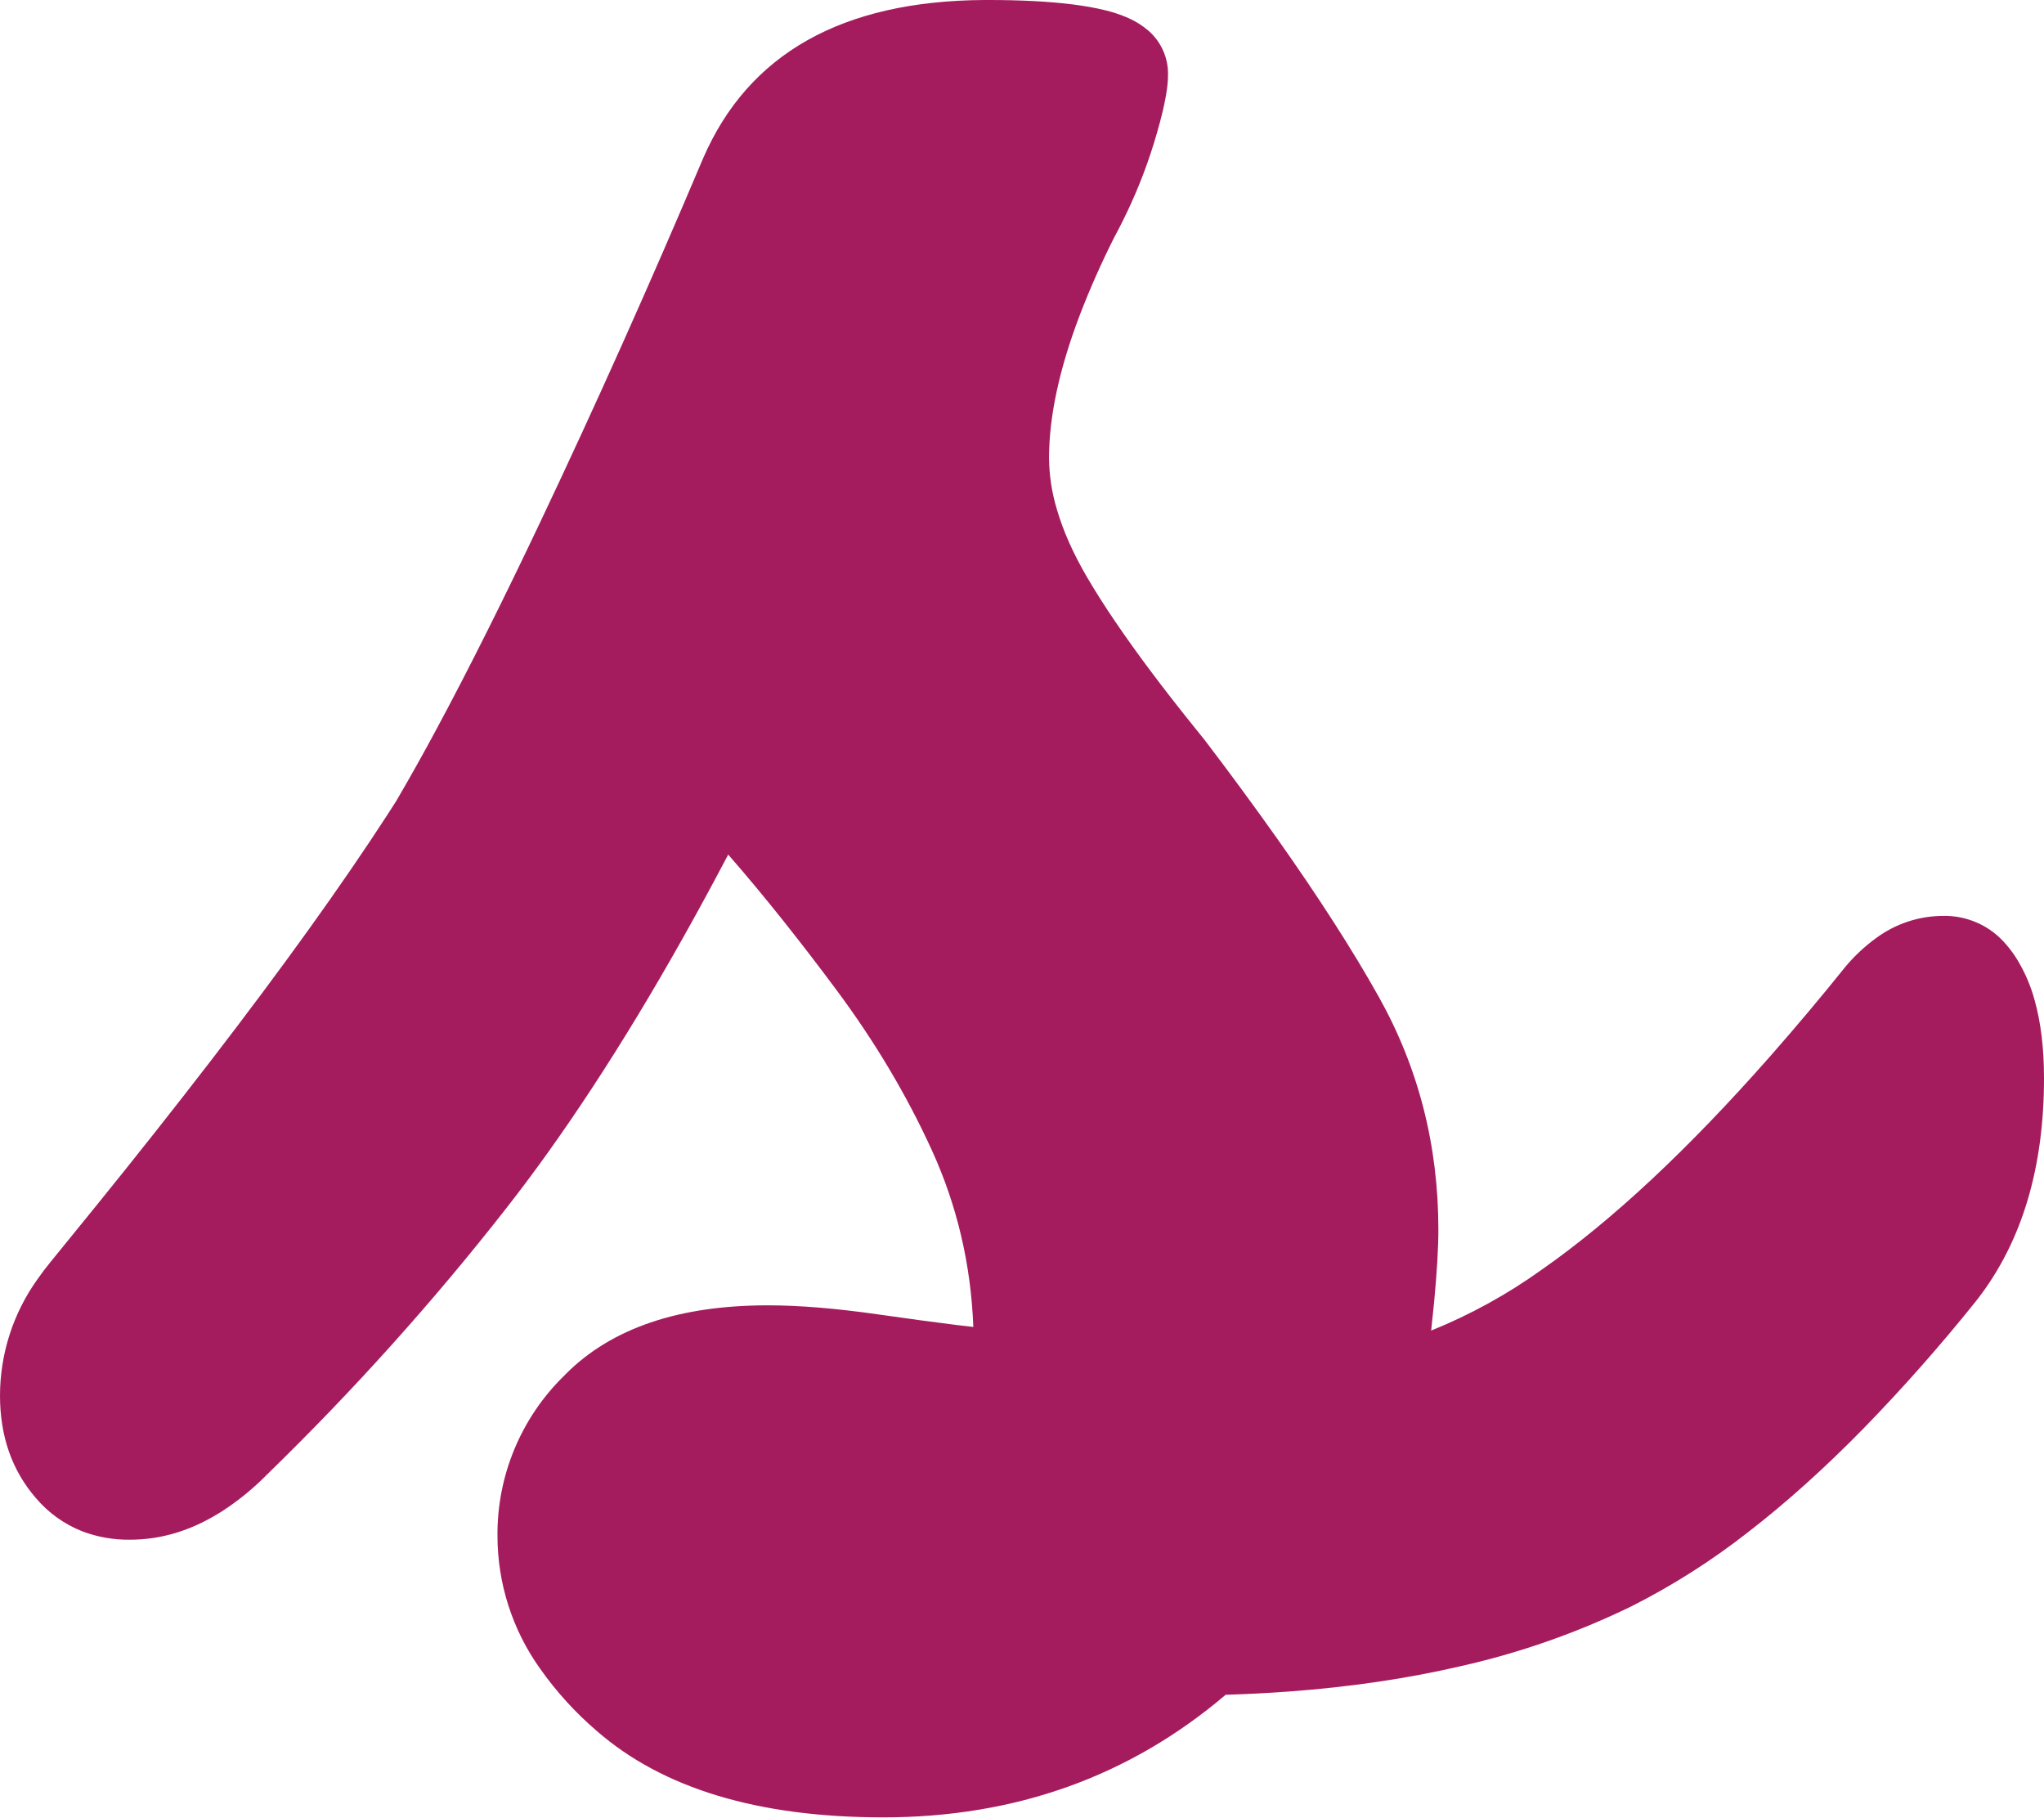
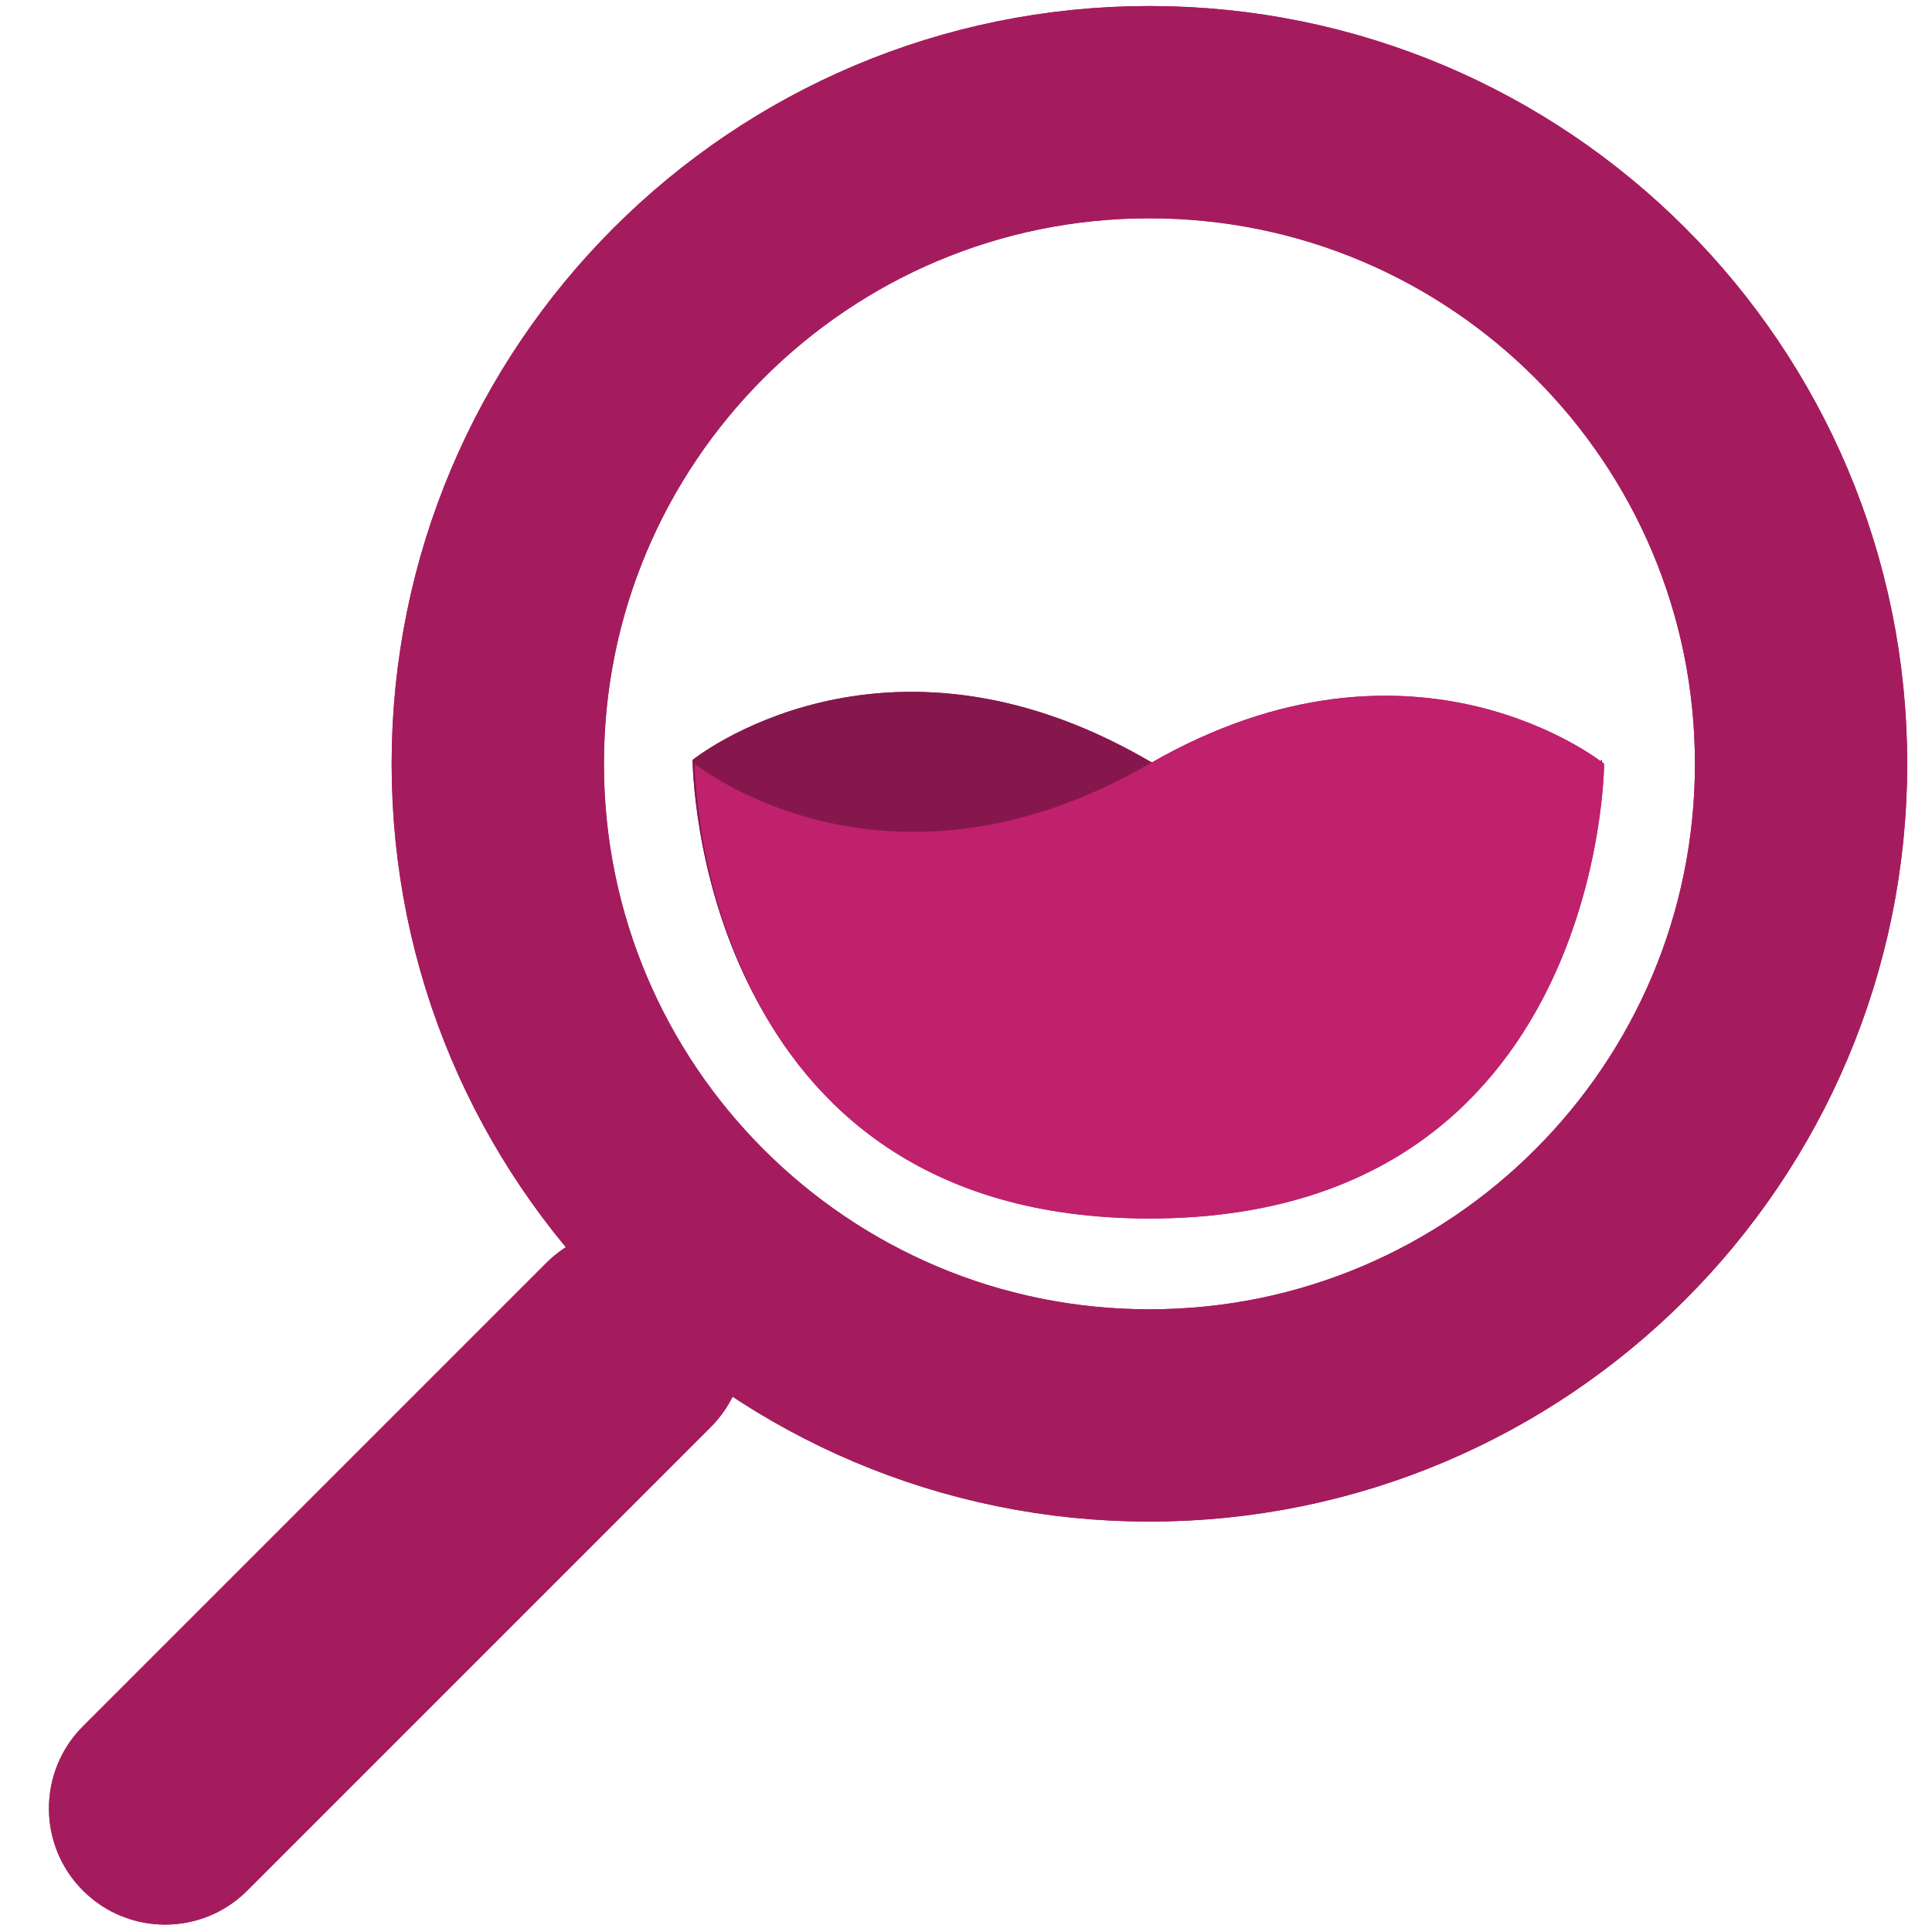
- <svg xmlns="http://www.w3.org/2000/svg" width="56.7" height="50.403" viewBox="0 0 56.7 50.403">
-   <g id="svgGroup" stroke-linecap="round" fill-rule="evenodd" font-size="9pt" stroke="#00000000" stroke-width="0" fill="#a51c5e" style="stroke:#00000000;stroke-width:0;fill:#a51c5e">
-     <path d="M 1.4 35 L 2.7 33.4 A 212.651 212.651 0 0 0 5.874 29.384 Q 8.862 25.501 10.739 22.607 A 57.531 57.531 0 0 0 11 22.2 A 62.792 62.792 0 0 0 12.121 20.197 Q 13.419 17.784 15 14.45 Q 17.3 9.6 19.5 4.4 Q 21.384 0.038 27.297 0 A 16.214 16.214 0 0 1 27.4 0 A 24.733 24.733 0 0 1 28.694 0.031 Q 29.862 0.093 30.619 0.275 A 3.822 3.822 0 0 1 31.3 0.5 A 2.248 2.248 0 0 1 31.856 0.85 A 1.583 1.583 0 0 1 32.4 2.099 Q 32.4 2.555 32.17 3.414 A 16.869 16.869 0 0 1 32 4 A 14.116 14.116 0 0 1 31.152 6.113 A 16.071 16.071 0 0 1 30.9 6.6 A 23.412 23.412 0 0 0 29.951 8.743 Q 29.1 10.981 29.1 12.7 A 5.085 5.085 0 0 0 29.316 14.121 Q 29.576 15.016 30.15 16 A 21.516 21.516 0 0 0 30.919 17.213 Q 31.823 18.549 33.202 20.255 A 73.042 73.042 0 0 0 33.4 20.5 A 96.454 96.454 0 0 1 35.417 23.24 Q 37.167 25.714 38.25 27.65 Q 39.9 30.6 39.9 34.1 Q 39.9 34.866 39.783 36.1 A 50.435 50.435 0 0 1 39.7 36.9 A 14.721 14.721 0 0 0 42.759 35.217 Q 45.691 33.171 49.123 29.272 A 73.384 73.384 0 0 0 51.2 26.8 A 4.764 4.764 0 0 1 52.04 26.017 A 3.137 3.137 0 0 1 53.9 25.4 A 2.225 2.225 0 0 1 55.649 26.192 A 3.165 3.165 0 0 1 55.95 26.6 A 4.376 4.376 0 0 1 56.443 27.748 Q 56.7 28.67 56.7 29.9 Q 56.7 33.627 54.873 36.007 A 7.94 7.94 0 0 1 54.8 36.1 A 48.689 48.689 0 0 1 51.719 39.589 Q 50.075 41.27 48.482 42.498 A 19.456 19.456 0 0 1 45.25 44.55 A 21.732 21.732 0 0 1 40.512 46.209 Q 38.298 46.723 35.742 46.911 A 39.966 39.966 0 0 1 34 47 Q 30 50.4 24.5 50.4 Q 19.3 50.4 16.55 48 A 9.419 9.419 0 0 1 14.984 46.279 A 6.34 6.34 0 0 1 13.8 42.6 A 6.138 6.138 0 0 1 15.641 38.16 A 7.796 7.796 0 0 1 15.7 38.1 Q 17.6 36.2 21.3 36.2 Q 22.6 36.2 24.35 36.45 Q 25.69 36.641 26.531 36.745 A 40.679 40.679 0 0 0 27 36.8 Q 26.9 34.2 25.85 31.9 Q 24.8 29.6 23.2 27.45 A 73.558 73.558 0 0 0 21.744 25.555 Q 20.944 24.55 20.2 23.7 Q 17.675 28.505 15.184 31.984 A 44.956 44.956 0 0 1 14.05 33.5 Q 11 37.4 7.4 40.9 A 7.358 7.358 0 0 1 6.146 41.92 Q 5.206 42.517 4.215 42.657 A 4.38 4.38 0 0 1 3.6 42.7 A 3.613 3.613 0 0 1 2.294 42.472 A 3.242 3.242 0 0 1 1 41.55 Q 0 40.4 0 38.7 A 5.553 5.553 0 0 1 1.034 35.484 A 7.179 7.179 0 0 1 1.4 35 Z" vector-effect="non-scaling-stroke" />
+ <svg xmlns="http://www.w3.org/2000/svg" width="100" height="100" viewBox="0 0 26.458 26.458" version="1.1" id="svg5423" xml:space="preserve">
+   <defs id="defs5420" />
+   <g id="layer4">
+     <circle style="display:inline;fill:none;fill-opacity:1;stroke:#a51c5e;stroke-width:2.907;stroke-dasharray:none;stroke-opacity:1" id="path256-7-3-4" cx="15.741" cy="10.46" r="8.924" />
+     <path style="display:inline;fill:#85174c;fill-opacity:1;stroke:none;stroke-width:2.076;stroke-dasharray:none;stroke-opacity:1" d="m 21.939,10.407 c 0,0 -0.024,6.227 -6.227,6.227 -6.203,0 -6.227,-6.227 -6.227,-6.227 0,0 2.594,-2.098 6.227,0 3.633,2.098 6.227,0 6.227,0 z" id="path1070-8-8-2-4" />
+     <path style="display:inline;fill:#bf216d;fill-opacity:1;stroke:none;stroke-width:2.076;stroke-dasharray:none;stroke-opacity:1" d="m 9.514,10.46 c 0,0 0.024,6.227 6.227,6.227 6.203,0 6.227,-6.227 6.227,-6.227 0,0 -2.594,-2.098 -6.227,0 -3.633,2.098 -6.227,0 -6.227,0 z" id="path1070-4-6-4" />
+     <rect style="display:inline;fill:#a51c5e;fill-opacity:1;stroke:none;stroke-width:17.826;stroke-dasharray:none;stroke-opacity:1" id="rect2698-9-5" width="12.156" height="3.182" x="-17.504" y="17.52" transform="rotate(-45)" ry="1.591" />
+     <circle style="display:inline;fill:none;fill-opacity:1;stroke:#a51c5e;stroke-width:2.907;stroke-dasharray:none;stroke-opacity:1" id="circle17473-7" cx="15.741" cy="10.46" r="8.924" />
+     <path style="display:inline;fill:#85174c;fill-opacity:1;stroke:none;stroke-width:2.076;stroke-dasharray:none;stroke-opacity:1" d="m 21.939,10.407 c 0,0 -0.024,6.227 -6.227,6.227 -6.203,0 -6.227,-6.227 -6.227,-6.227 0,0 2.594,-2.098 6.227,0 3.633,2.098 6.227,0 6.227,0 z" id="path17475-6" />
+     <path style="display:inline;fill:#bf216d;fill-opacity:1;stroke:none;stroke-width:2.076;stroke-dasharray:none;stroke-opacity:1" d="m 9.514,10.46 c 0,0 0.024,6.227 6.227,6.227 6.203,0 6.227,-6.227 6.227,-6.227 0,0 -2.594,-2.098 -6.227,0 -3.633,2.098 -6.227,0 -6.227,0 z" id="path17477-7" />
+     <rect style="display:inline;fill:#a51c5e;fill-opacity:1;stroke:none;stroke-width:17.826;stroke-dasharray:none;stroke-opacity:1" id="rect17479-7" width="12.156" height="3.182" x="-17.504" y="17.52" transform="rotate(-45)" ry="1.591" />
  </g>
</svg>
